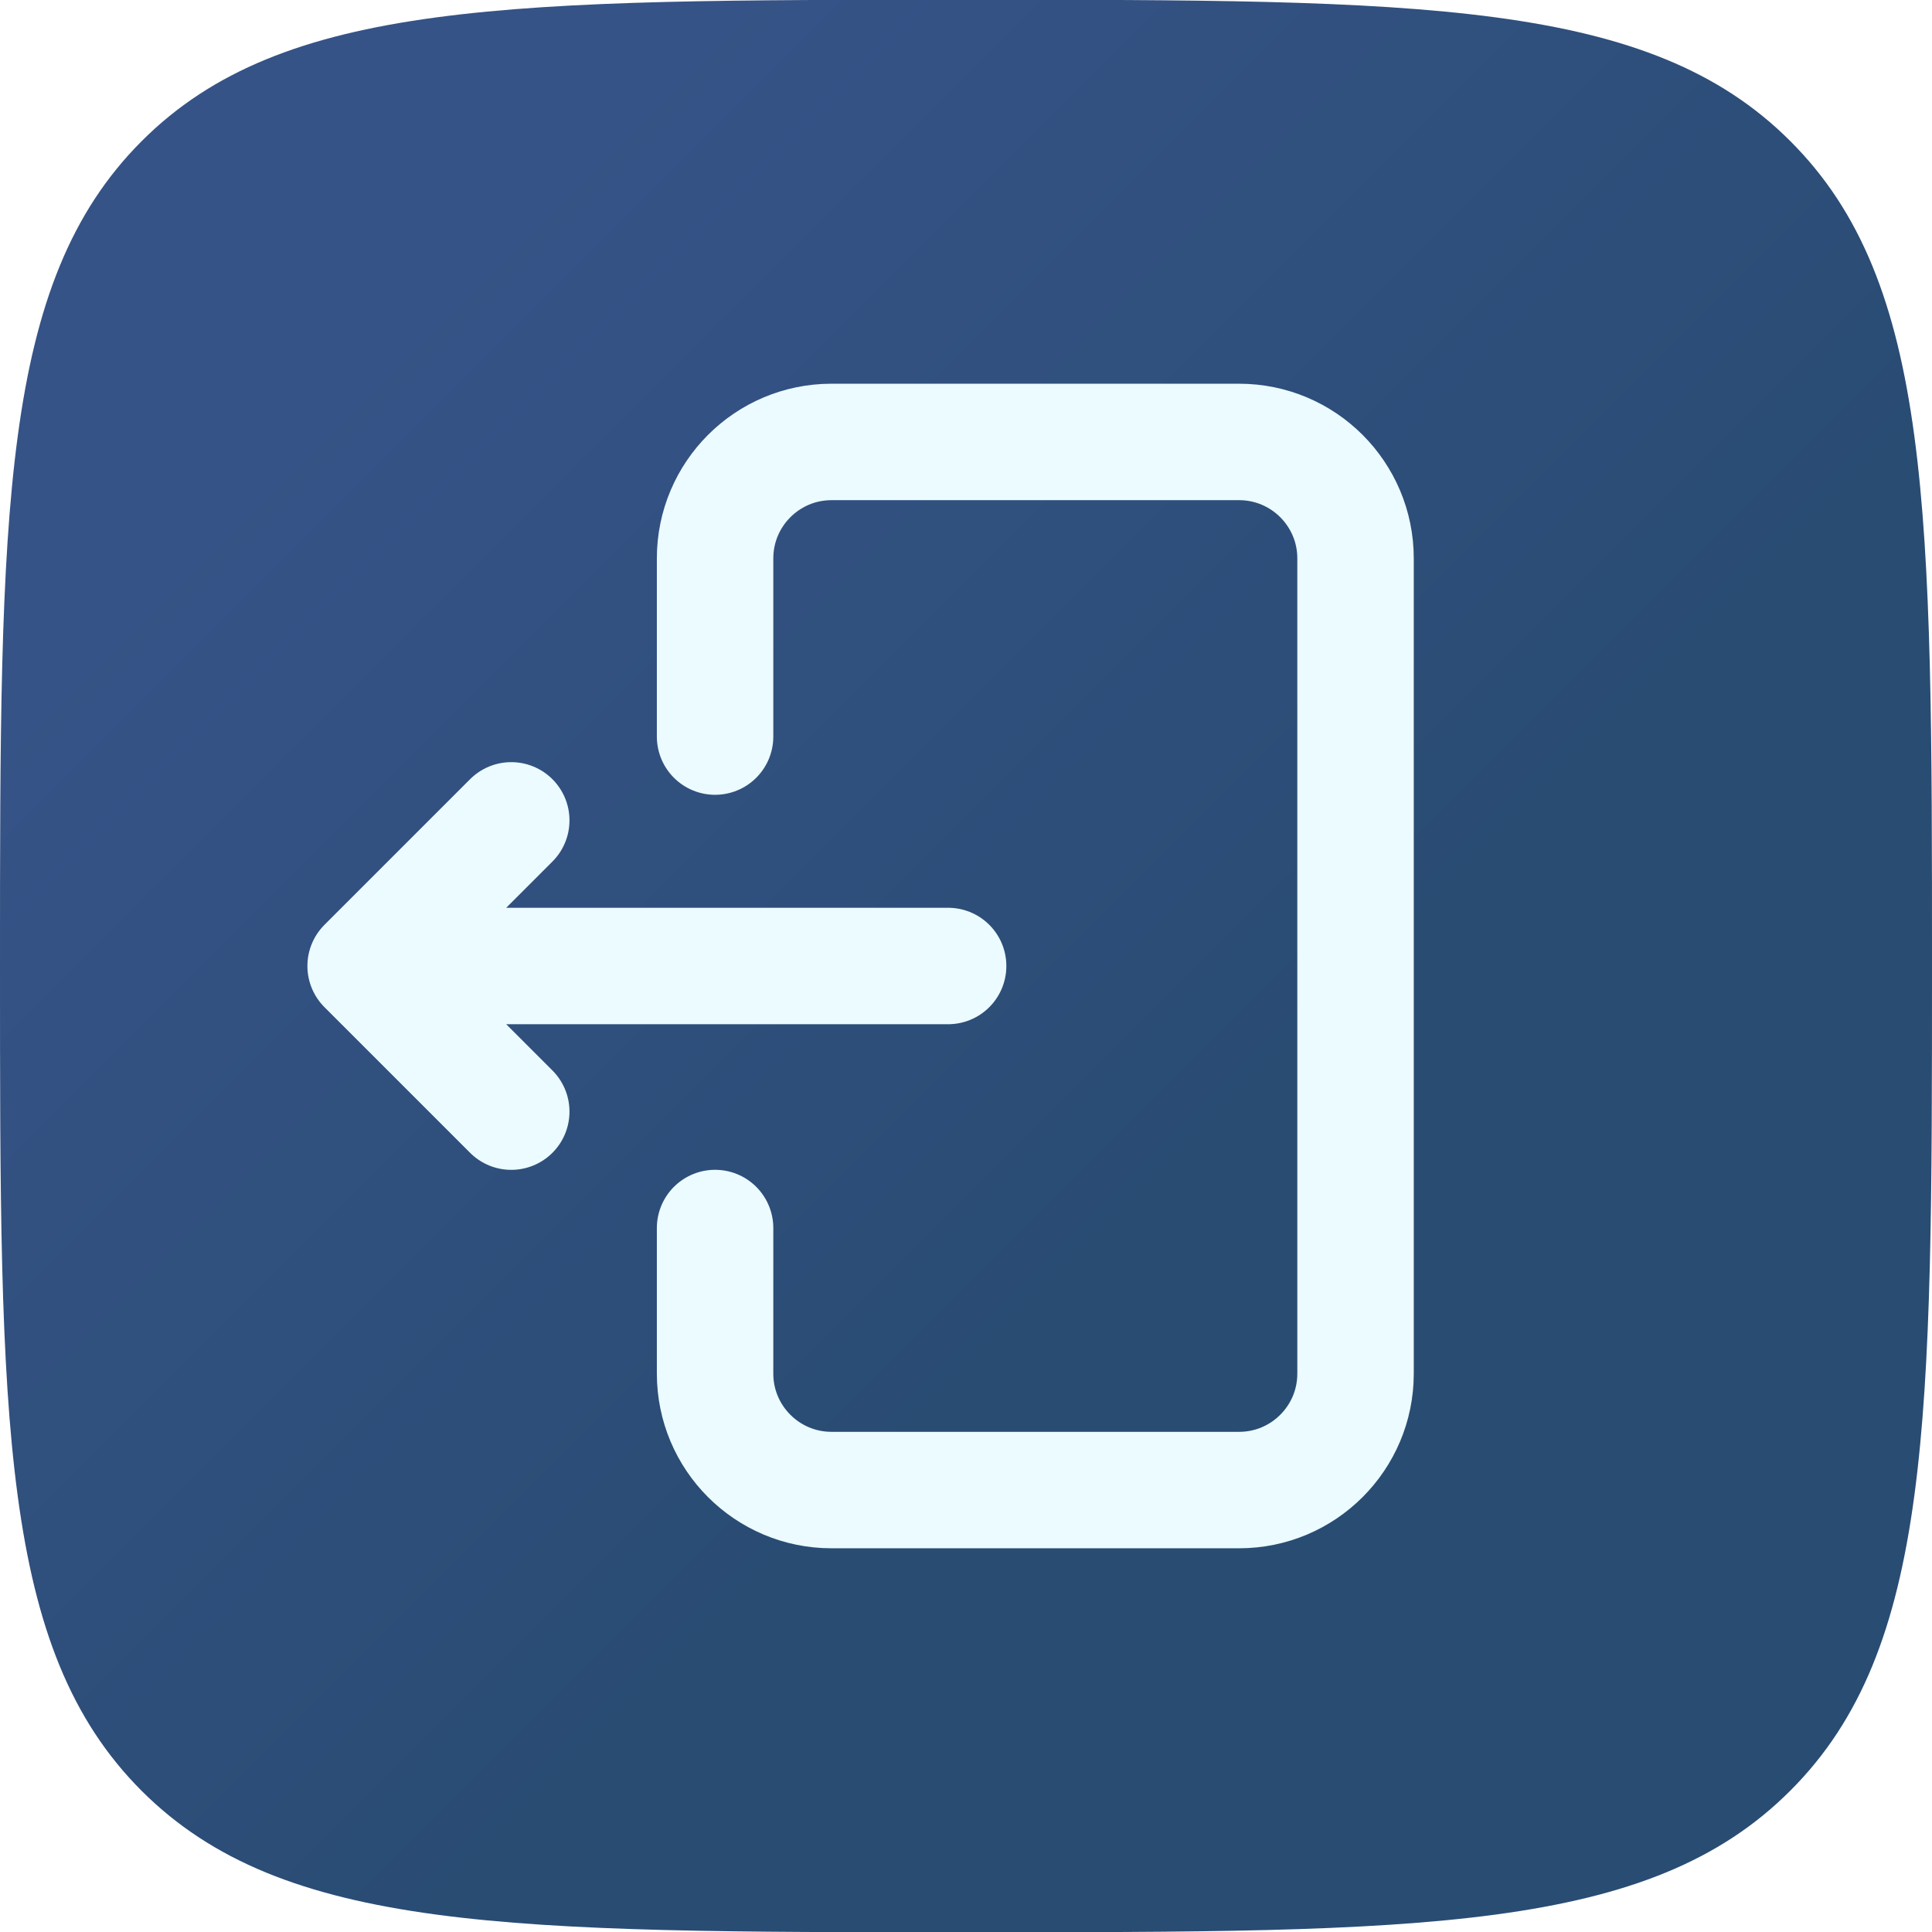
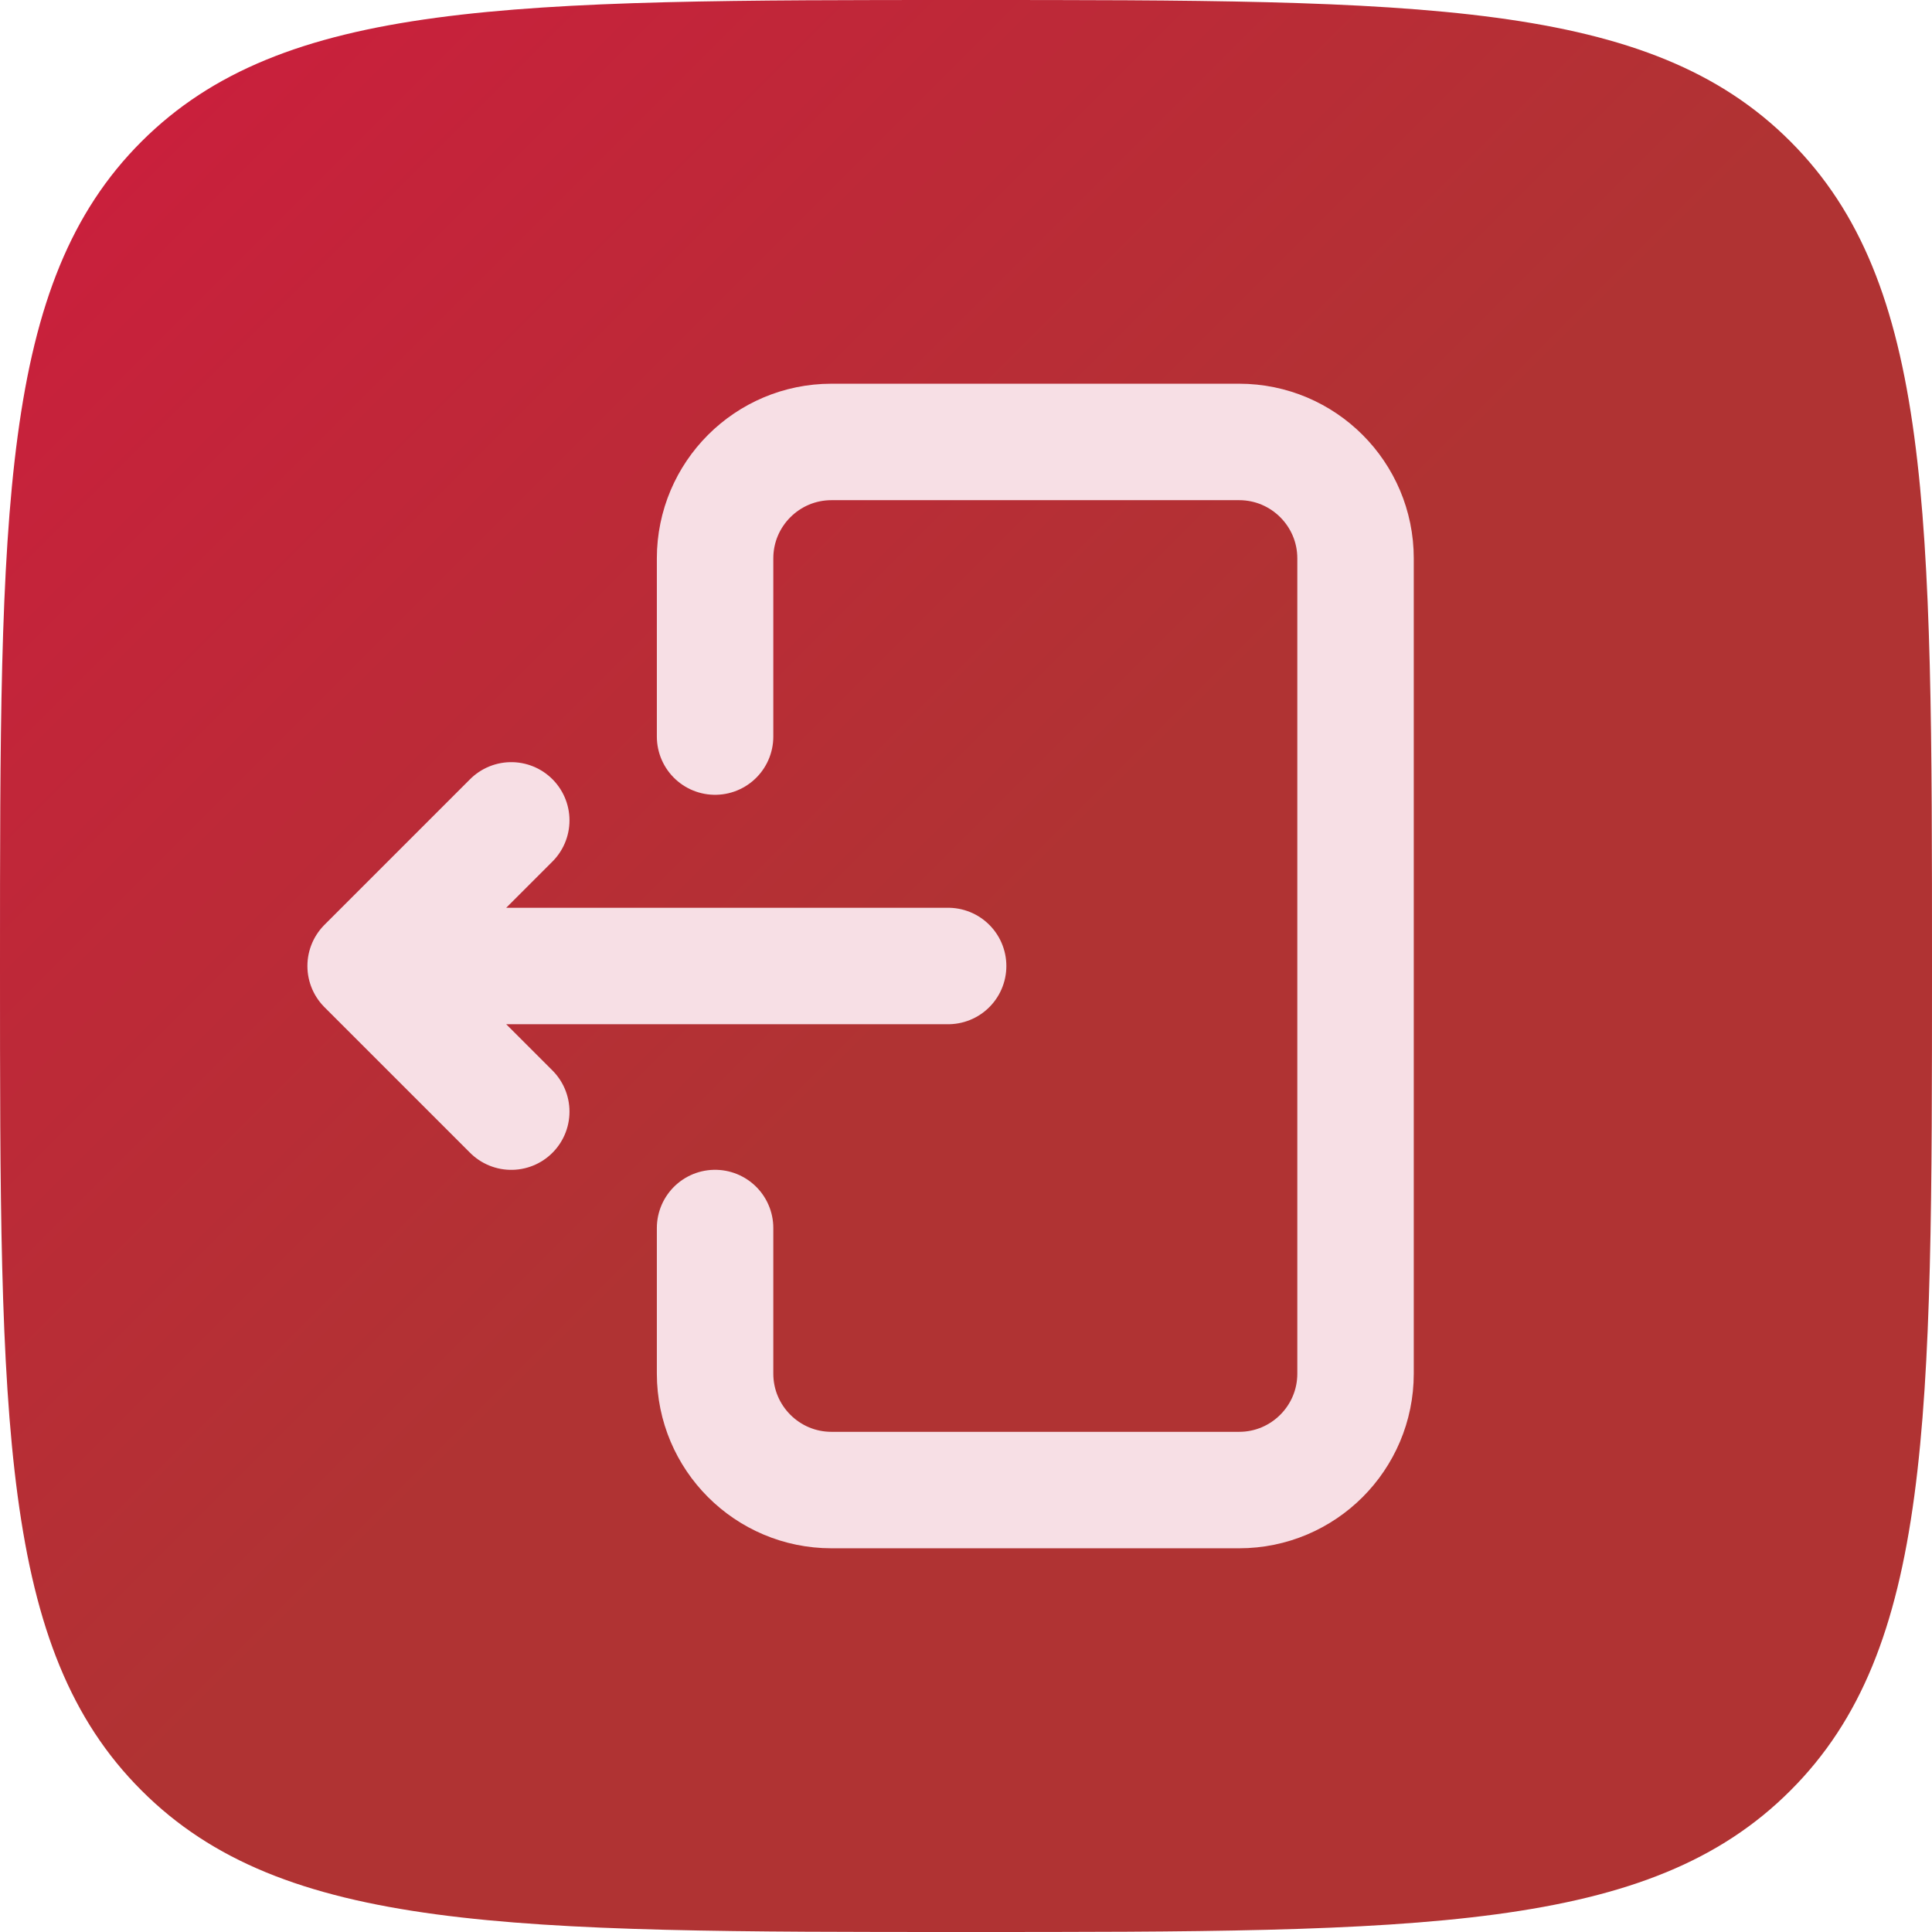
<svg xmlns="http://www.w3.org/2000/svg" version="1.1" id="Camada_1" x="0px" y="0px" viewBox="0 0 800 800" style="enable-background:new 0 0 800 800;" xml:space="preserve">
  <style type="text/css">
	.st0{fill:url(#SVGID_1_);}
- 	.st1{fill:none;stroke:#EBFBFF;stroke-width:48.222;stroke-linecap:round;stroke-linejoin:round;stroke-miterlimit:133.333;}
+ 	.st1{fill:none;stroke:#F7DFE5;stroke-width:48.222;stroke-linecap:round;stroke-linejoin:round;stroke-miterlimit:133.333;}
</style>
-   <linearGradient id="SVGID_1_" gradientUnits="userSpaceOnUse" x1="150.225" y1="95.775" x2="717.282" y2="-471.282" gradientTransform="matrix(1 0 0 -1 0 246)">
-     <stop offset="0" style="stop-color:#365387" />
-     <stop offset="0.6" style="stop-color:#294C73" />
+   <linearGradient id="SVGID_1_" gradientUnits="userSpaceOnUse" x1="58.575" y1="465.425" x2="741.375" y2="-217.375" gradientTransform="matrix(1 0 0 -1 0 524)">
+     <stop offset="0" style="stop-color:#C9203C" />
+     <stop offset="0.5" style="stop-color:#B03333" />
  </linearGradient>
-   <path class="st0" d="M741.4,58.5C682.9-0.1,588.7-0.1,400-0.1s-282.9,0-341.4,58.6S0,211.4,0,399.9s0,282.9,58.6,341.6  c58.6,58.6,152.9,58.6,341.4,58.6s282.9,0,341.4-58.7C800,682.8,800,588.5,800,399.9S800,117.1,741.4,58.5L741.4,58.5z" />
-   <path class="st1" d="M296.1,508.5v60.3c0,26.6,21.6,48.2,48.2,48.2h168.8c26.6,0,48.2-21.6,48.2-48.2V231.2  c0-26.6-21.6-48.2-48.2-48.2H344.3c-26.6,0-48.2,21.6-48.2,48.2v73.8 M392.6,400H151.4 M151.4,400l60.3-60.3 M151.4,400l60.3,60.3" />
+   <path class="st0" d="M400,800c-188.5,0-282.9,0-341.4-58.6C0,682.9,0,588.7,0,400S0,117.1,58.6,58.6S211.5,0,400,0  s282.9,0,341.4,58.6S800,211.5,800,400s0,282.9-58.6,341.4C682.9,800,588.7,800,400,800z" />
+   <path class="st1" d="M296.1,508.5v60.3c0,26.6,21.6,48.2,48.2,48.2h168.8c26.6,0,48.2-21.6,48.2-48.2V231.2  c0-26.6-21.6-48.2-48.2-48.2H344.3c-26.6,0-48.2,21.6-48.2,48.2V305 M392.6,400H151.4 M151.4,400l60.3-60.3 M151.4,400l60.3,60.3" />
</svg>
